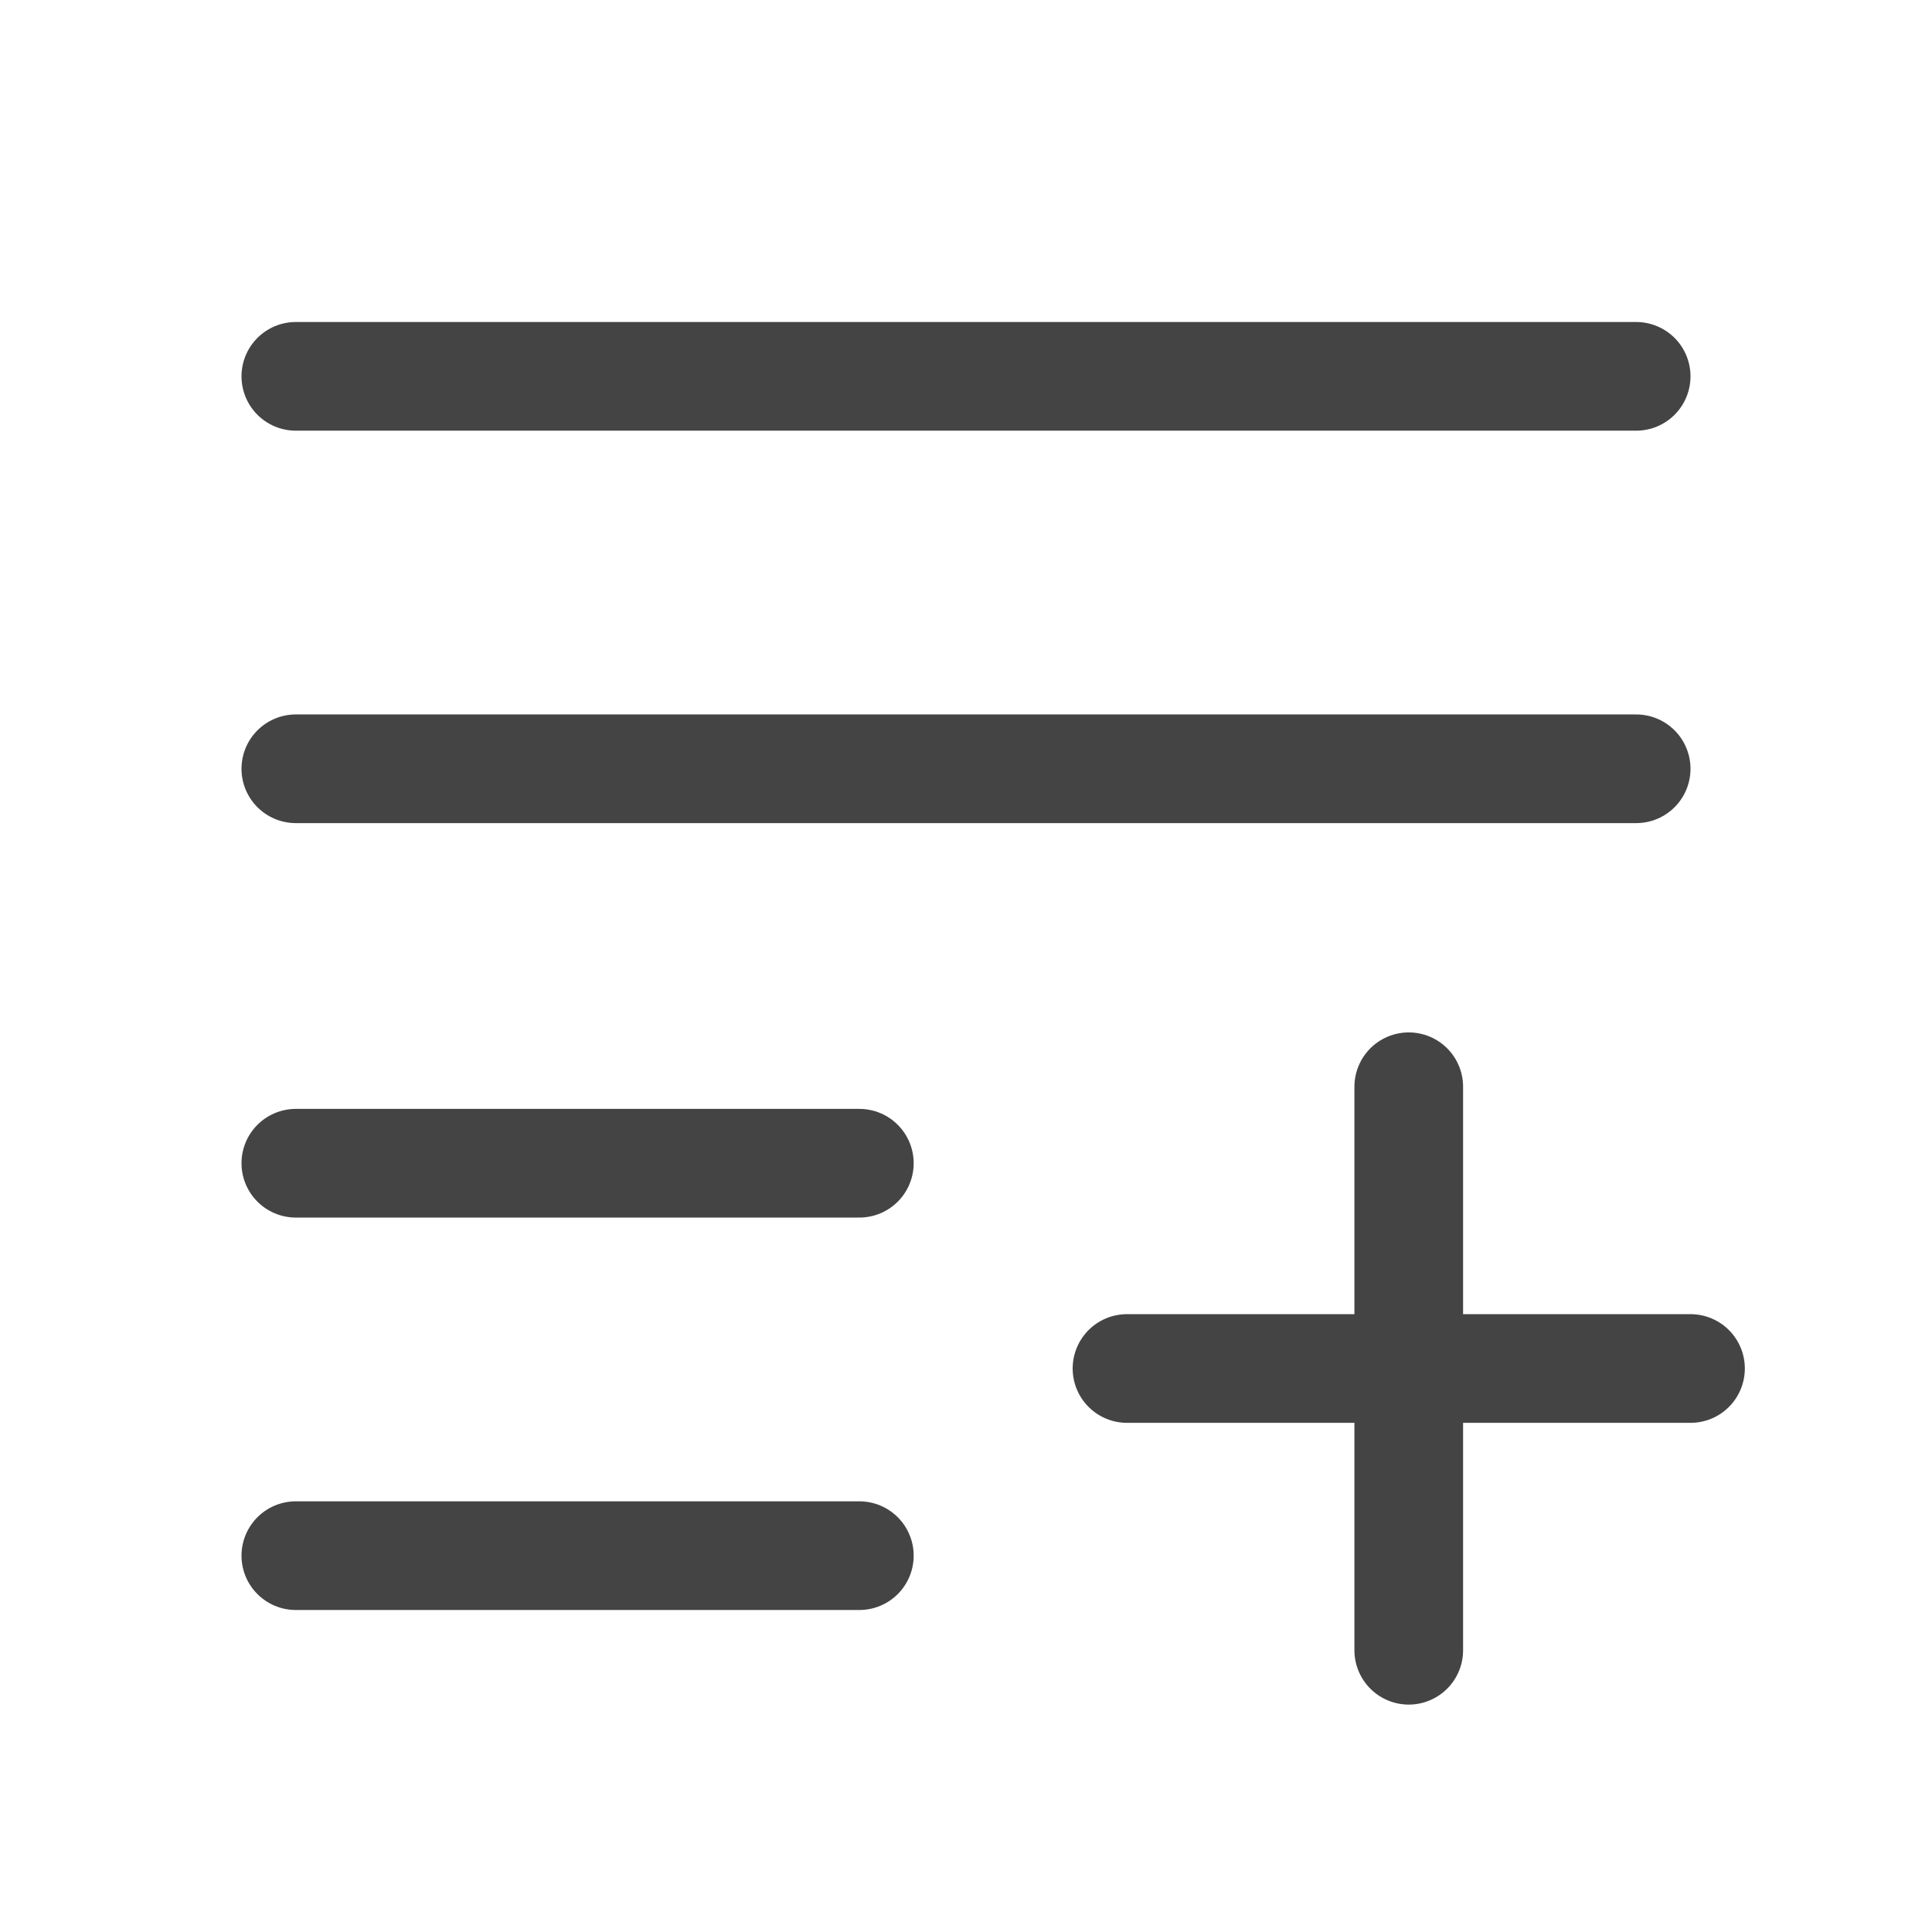
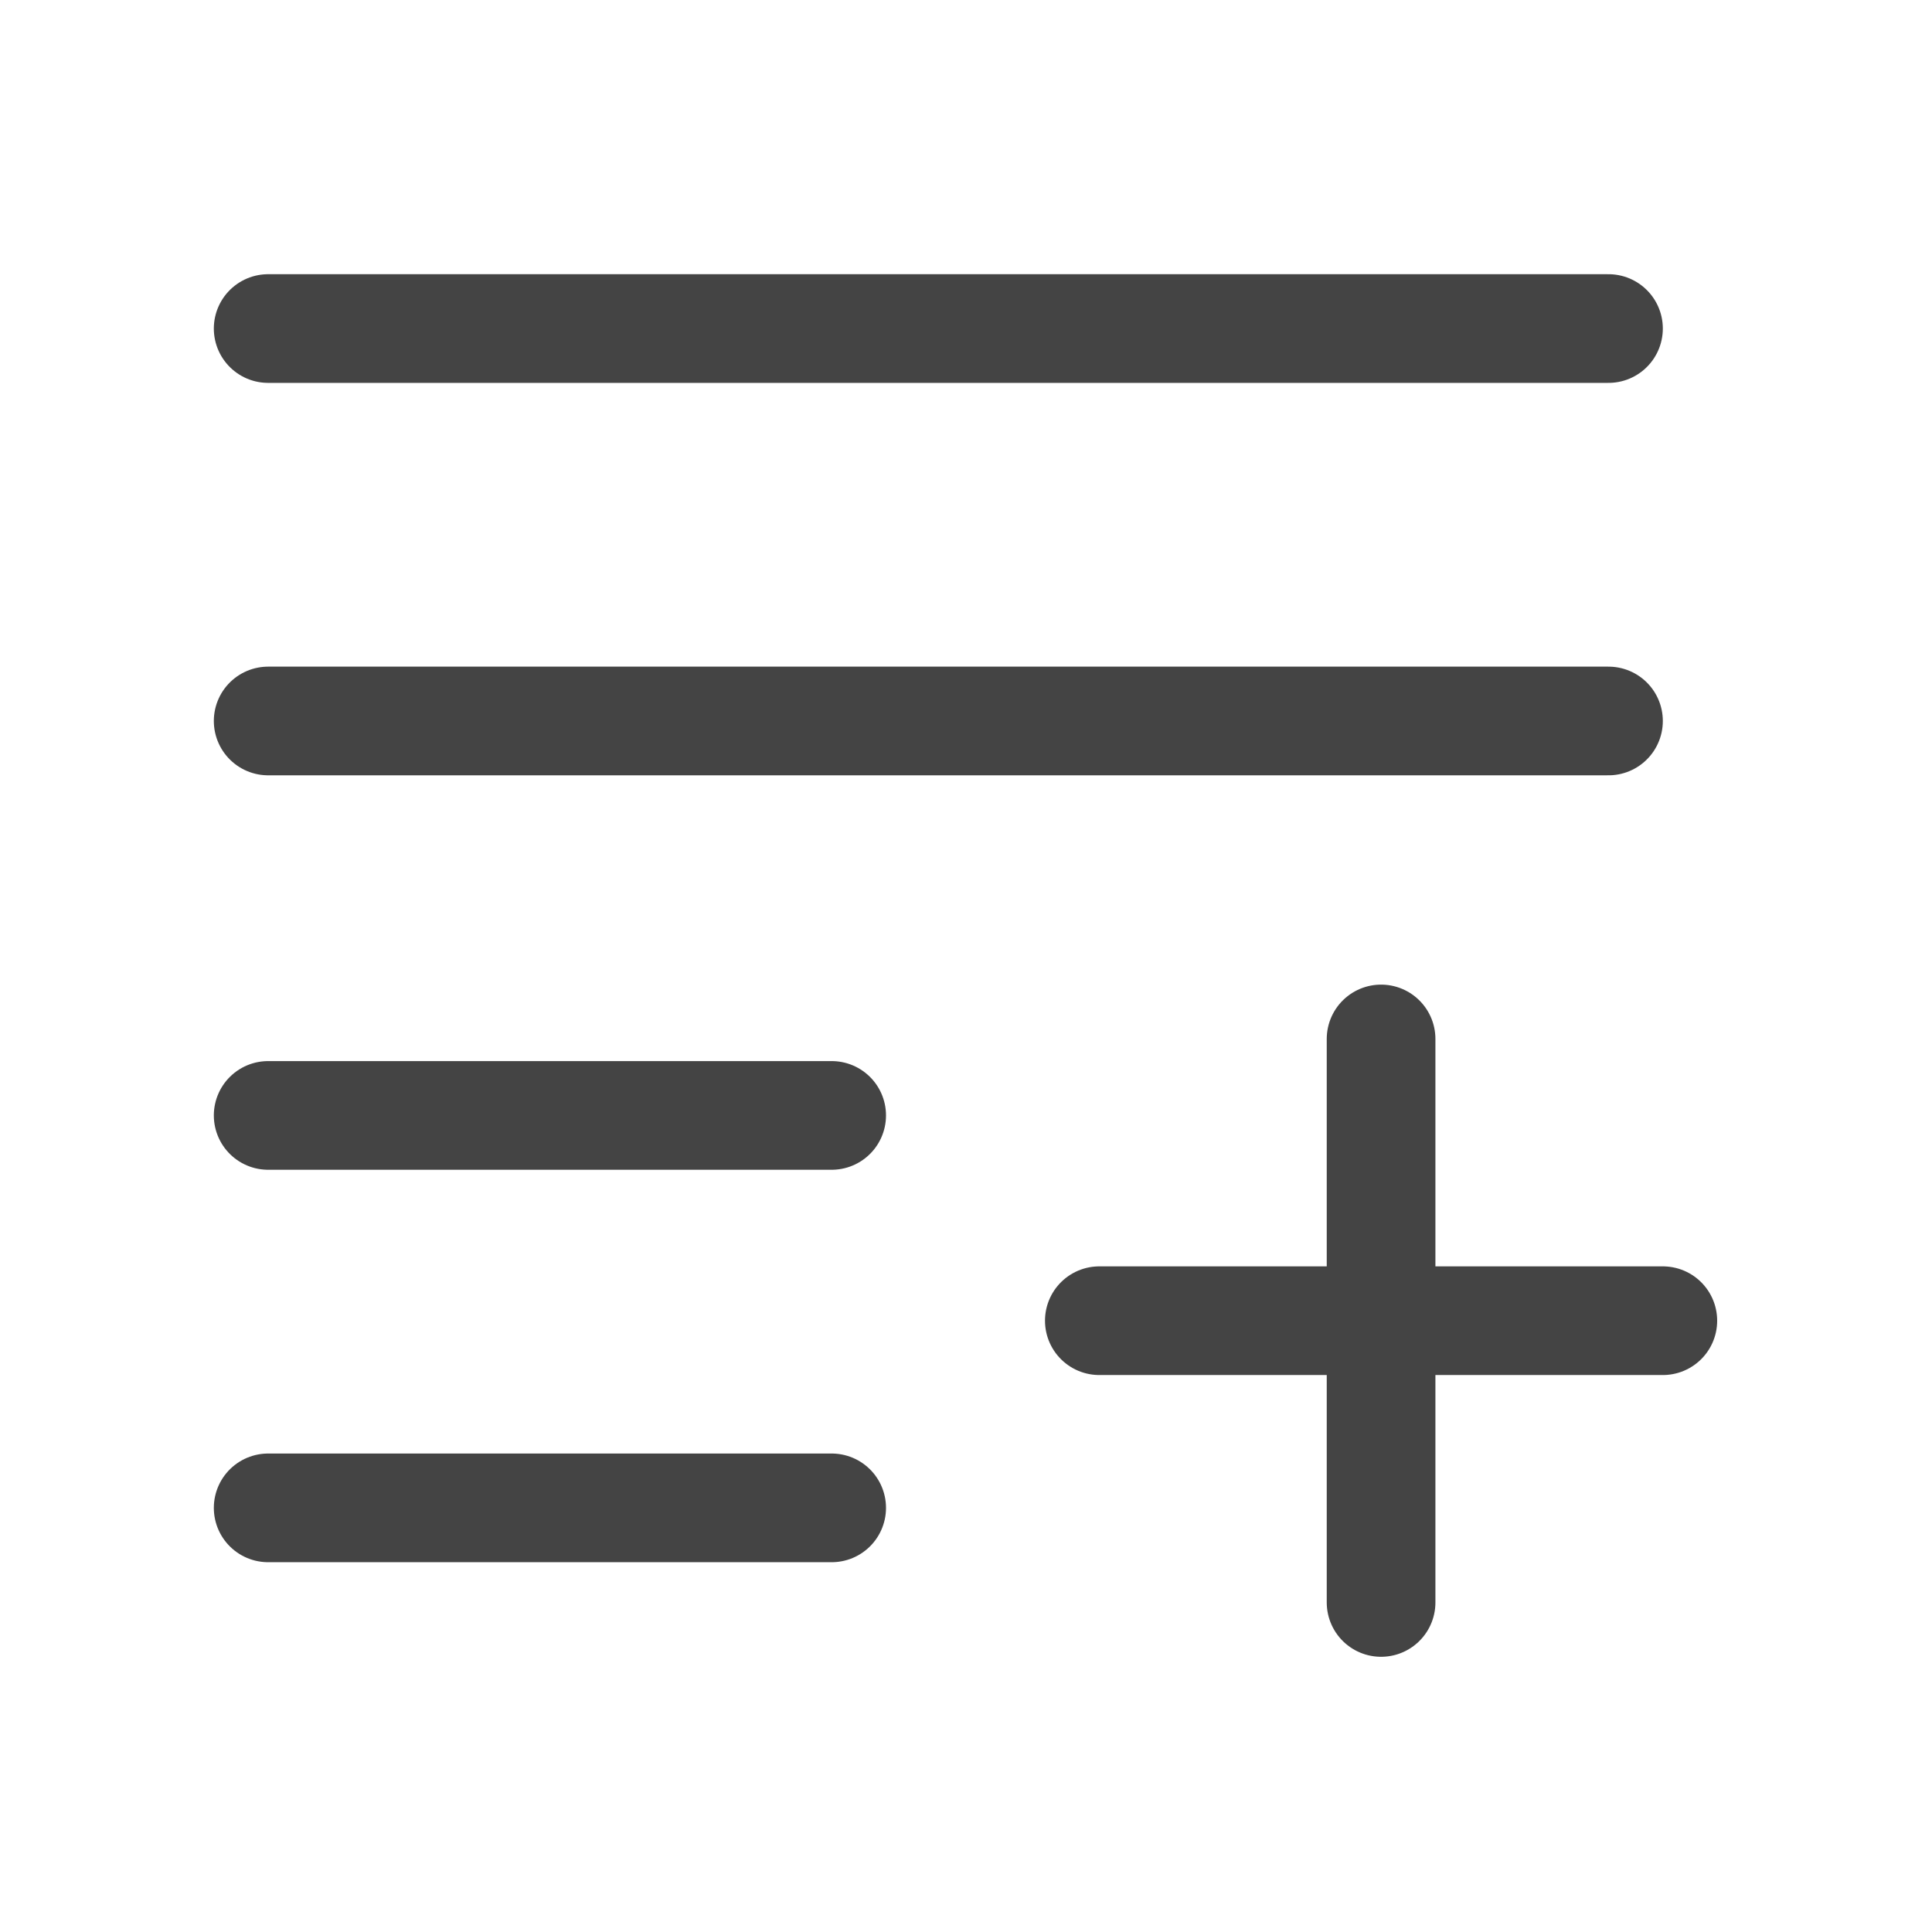
<svg xmlns="http://www.w3.org/2000/svg" width="384" height="384" viewBox="0 0 24 24">
-   <g fill="none" stroke="#444444" stroke-width="1.35" stroke-linecap="round" stroke-linejoin="round">
-     <path d="M3.675 4.675h16.65M3.675 9.55h16.65M3.675 14.45h7M3.675 19.325h7M14 17h7M17.5 13.5v7" />
+   <g data-role="centered-subject" data-center-shift="-0.34375,-0.59375" transform="translate(-0.34375 -0.59375)">
+     <g fill="none" stroke="#444444" stroke-width="1.35" stroke-linecap="round" stroke-linejoin="round">
+       <path d="M3.675 4.675h16.65M3.675 9.55h16.65M3.675 14.45h7M3.675 19.325h7M14 17h7M17.5 13.5v7" />
+     </g>
  </g>
</svg>
